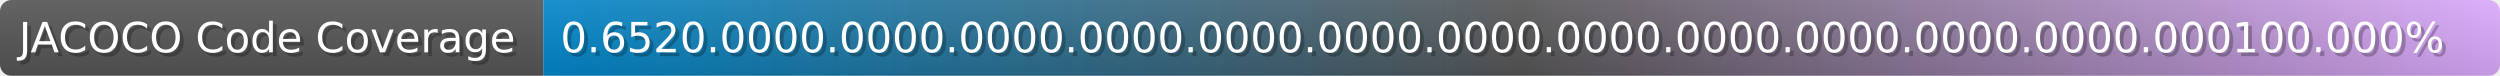
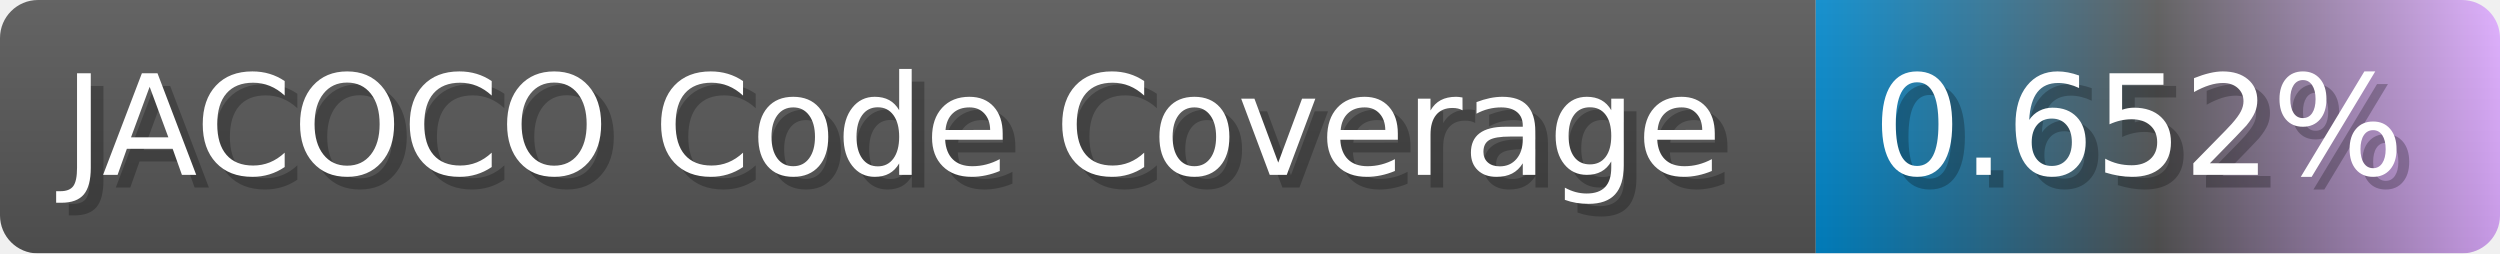
- <svg xmlns="http://www.w3.org/2000/svg" width="659.3" height="20" viewBox="0 0 6593 200" role="img" aria-label="JACOCO Code Coverage: 0.6520.0000.0000.0000.0000.0000.0000.0000.0000.0000.0000.0000.0000.000100.000%">
+ <svg xmlns="http://www.w3.org/2000/svg" width="197.3" height="20" viewBox="0 0 1973 200" role="img" aria-label="JACOCO Code Coverage: 0.652%">
  <linearGradient id="a" x2="0" y2="100%">
    <stop offset="0" stop-opacity=".1" stop-color="#EEE" />
    <stop offset="1" stop-opacity=".1" />
  </linearGradient>
  <mask id="m">
-     <rect width="6593" height="200" rx="30" fill="#FFF" />
+     <rect width="1973" height="200" rx="30" fill="#FFF" />
  </mask>
  <g mask="url(#m)">
    <rect width="1433" height="200" fill="#555" />
-     <rect width="5160" height="200" fill="url(#x)" x="1433" />
-     <rect width="6593" height="200" fill="url(#a)" />
+     <rect width="540" height="200" fill="url(#x)" x="1433" />
+     <rect width="1973" height="200" fill="url(#a)" />
  </g>
  <g aria-hidden="true" fill="#fff" text-anchor="start" font-family="Verdana,DejaVu Sans,sans-serif" font-size="110">
    <text x="60" y="148" textLength="1333" fill="#000" opacity="0.25">JACOCO Code Coverage</text>
    <text x="50" y="138" textLength="1333">JACOCO Code Coverage</text>
-     <text x="1488" y="148" textLength="5060" fill="#000" opacity="0.25">0.6520.0000.0000.0000.0000.0000.0000.0000.0000.0000.0000.0000.0000.000100.000%</text>
-     <text x="1478" y="138" textLength="5060">0.6520.0000.0000.0000.0000.0000.0000.0000.0000.0000.0000.0000.0000.000100.000%</text>
+     <text x="1488" y="148" textLength="440" fill="#000" opacity="0.25">0.652%</text>
+     <text x="1478" y="138" textLength="440">0.652%</text>
  </g>
  <linearGradient id="x" x1="0%" y1="0%" x2="100%" y2="0%">
    <stop offset="0%" style="stop-color:#08C" />
    <stop offset="50%" style="stop-color:#555" />
    <stop offset="100%" style="stop-color:#daf" />
  </linearGradient>
</svg>
